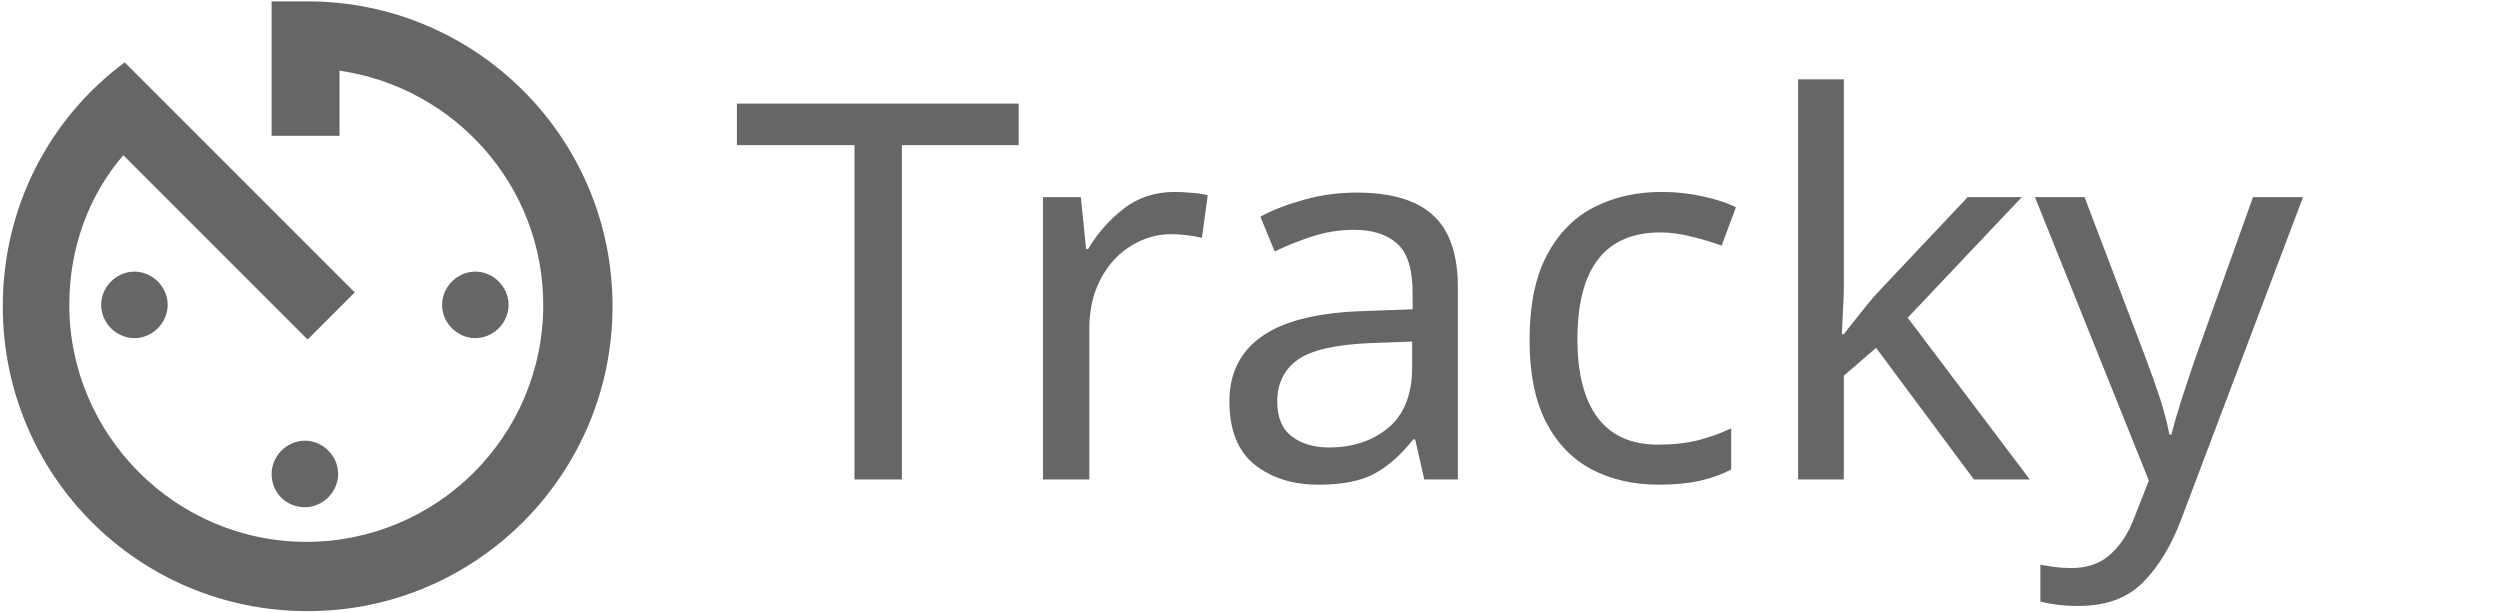
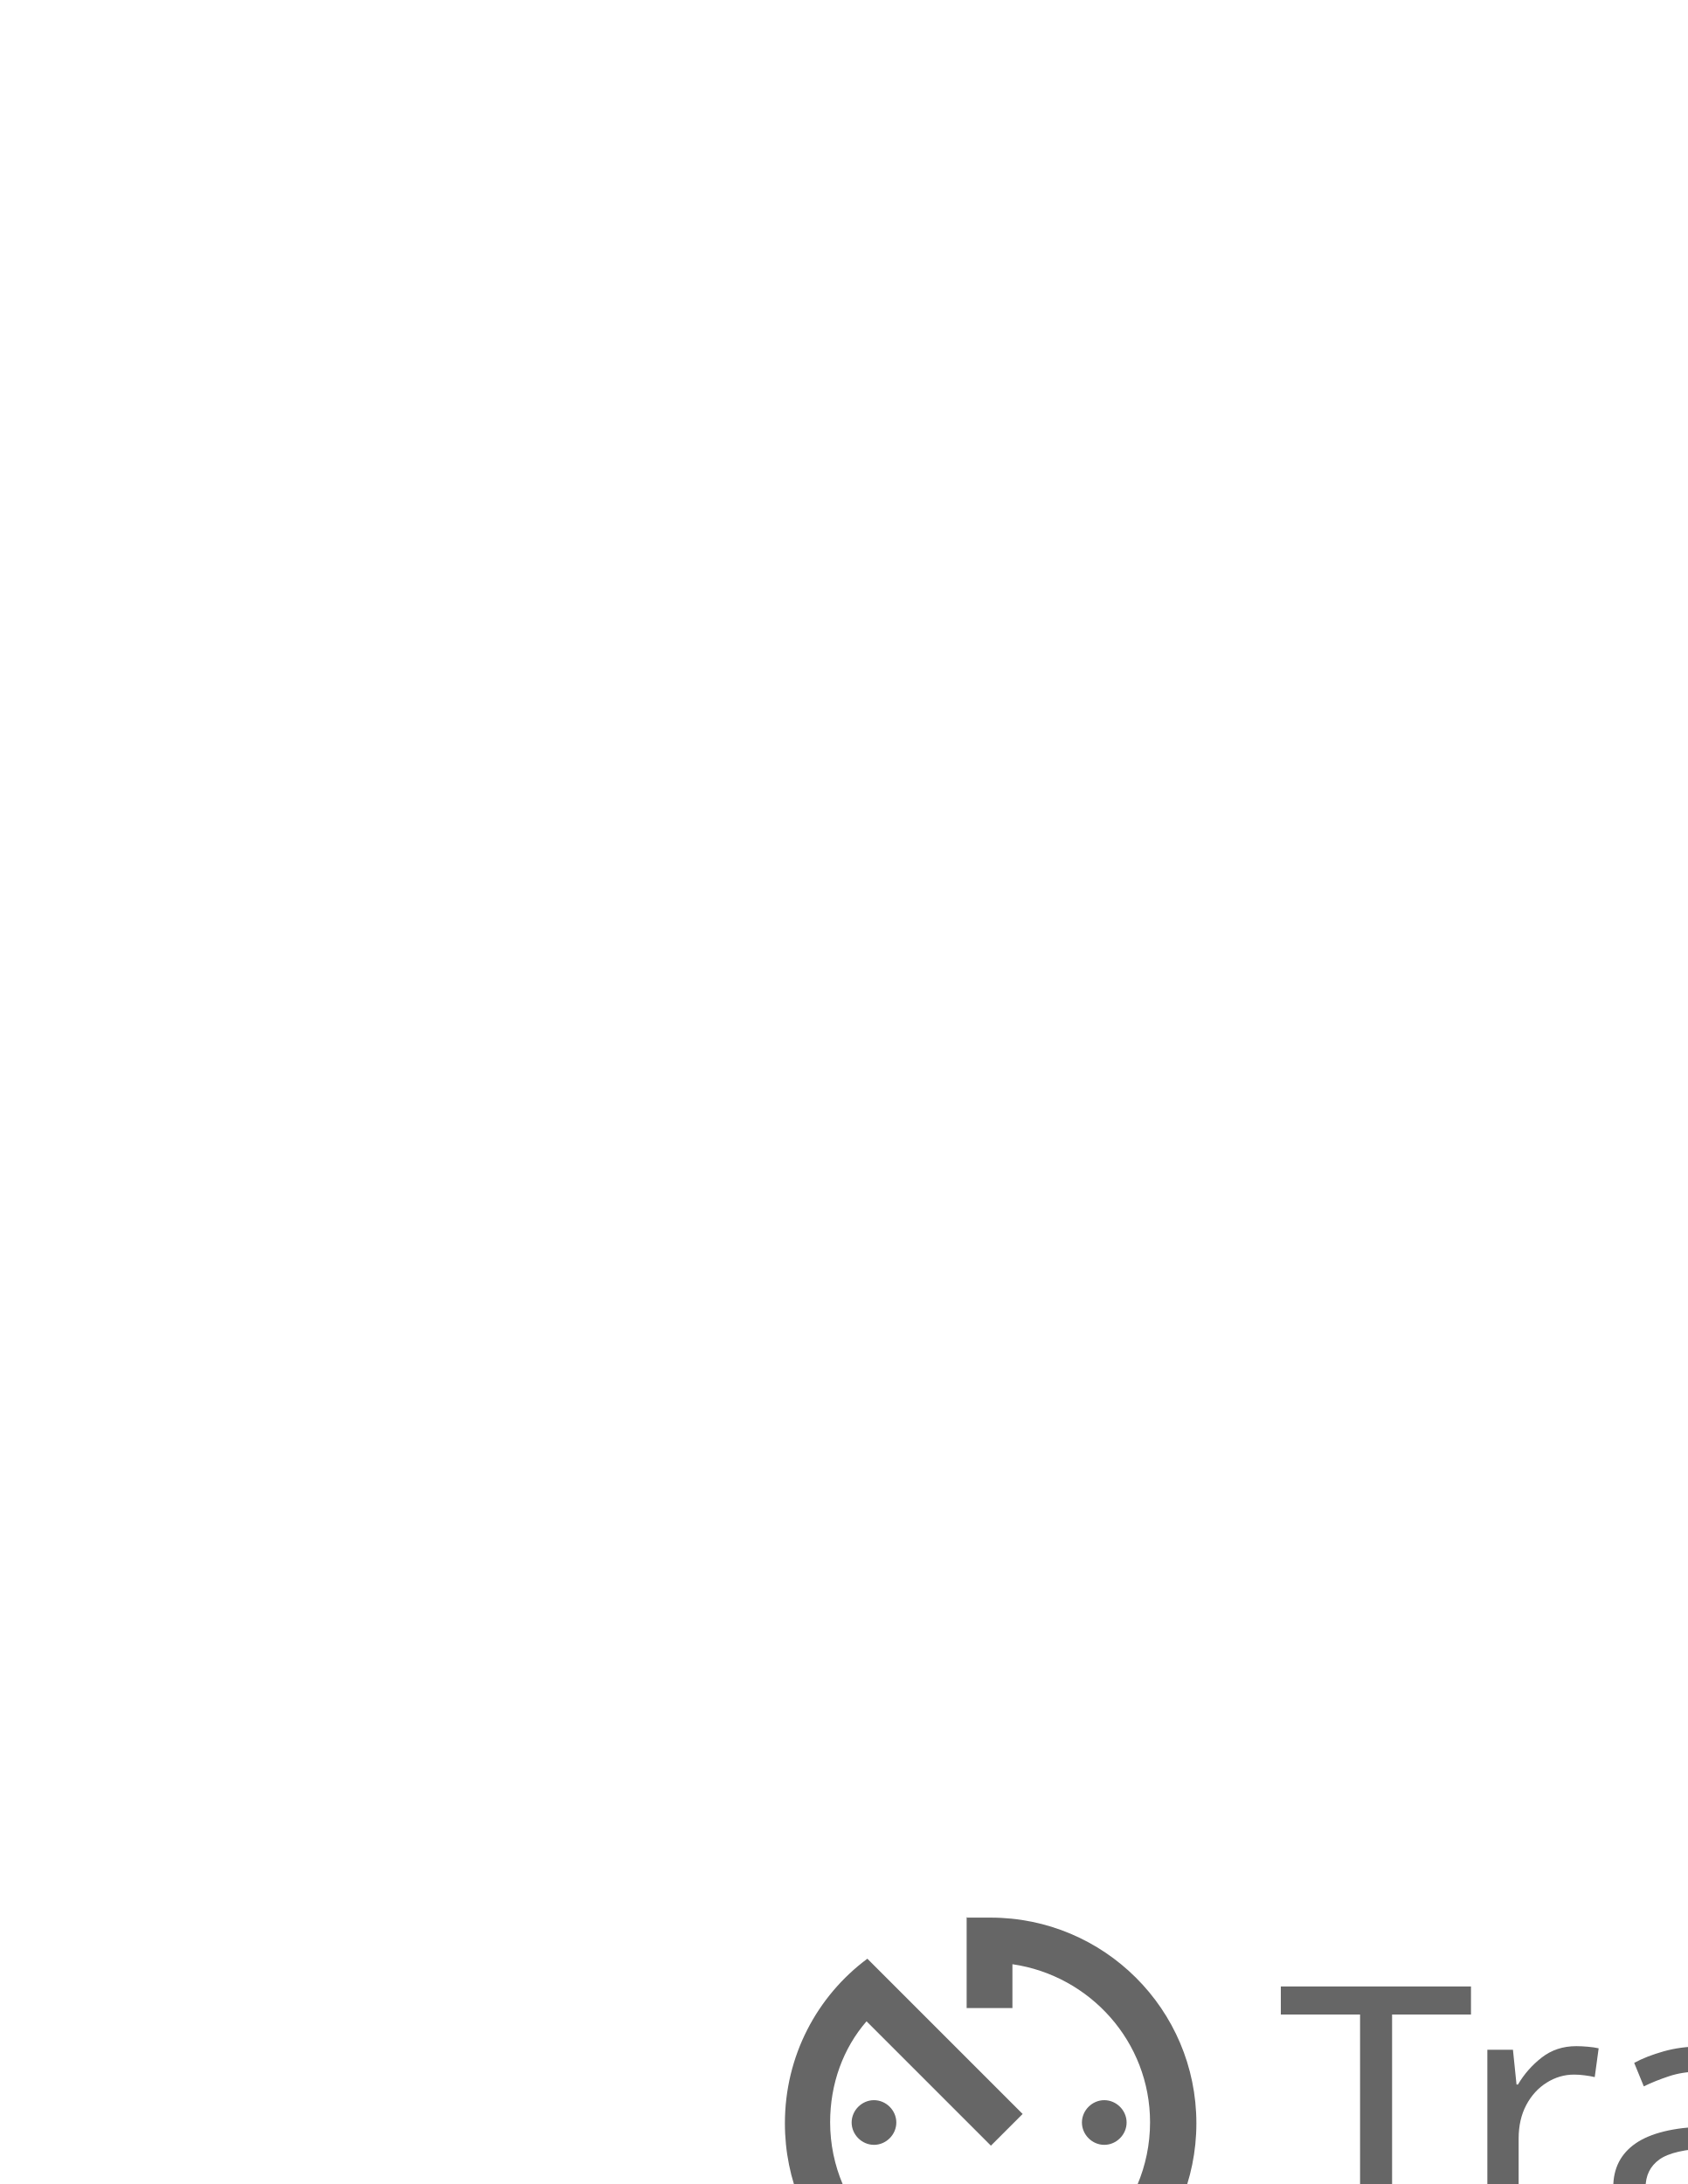
- <svg xmlns="http://www.w3.org/2000/svg" viewBox="284 374 180.4 44.2">
-   <path fill="#666" d="M303.6 408.2c0 1.4 1.1 2.4 2.4 2.4 1.3 0 2.4-1.1 2.4-2.4 0-1.3-1.1-2.4-2.4-2.4-1.3 0-2.4 1.1-2.4 2.4zm0-34.2v9.8h4.9v-4.7c8.3 1.2 14.7 8.3 14.7 16.9 0 9.5-7.7 17.1-17.1 17.1S289 405.4 289 396c0-4.1 1.4-7.9 3.9-10.8l13.3 13.3 3.4-3.4-16.6-16.6c-5.4 4-8.8 10.4-8.8 17.6 0 12.2 9.8 22 22 22s22-9.9 22-22c0-12.2-9.9-22-22-22h-2.6zm17.1 22c0-1.3-1.1-2.4-2.4-2.4-1.3 0-2.4 1.1-2.4 2.4 0 1.3 1.1 2.4 2.4 2.4 1.3 0 2.4-1.1 2.4-2.4zm-29.4 0c0 1.3 1.1 2.4 2.4 2.4 1.3 0 2.4-1.1 2.4-2.4 0-1.3-1.1-2.4-2.4-2.4-1.3 0-2.4 1.1-2.4 2.4z" />
-   <text transform="translate(336.8 408.6)" fill="#666" font-family="'Kefa-Bold'" font-size="38">Tracky</text>
+ <svg xmlns="http://www.w3.org/2000/svg" version="1.1" id="Layer_1" x="0px" y="0px" viewBox="0 0 612 792" enable-background="new 0 0 612 792" xml:space="preserve">
+   <path fill="#666666" d="M350.5,811c0,4.7,3.7,8.1,8.1,8.1s8.1-3.7,8.1-8.1s-3.7-8.1-8.1-8.1S350.5,806.6,350.5,811z M350.5,695v33.2  h16.6v-15.9c28.2,4.1,49.9,28.2,49.9,57.3c0,32.2-26.1,58-58,58s-58-26.1-58-58c0-13.9,4.7-26.8,13.2-36.6l45.1,45.1l11.5-11.5  l-56.3-56.3c-18.3,13.6-29.9,35.3-29.9,59.7c0,41.4,33.2,74.6,74.6,74.6s74.6-33.6,74.6-74.6c0-41.4-33.6-74.6-74.6-74.6h-8.8  L350.5,695z M408.5,769.7c0-4.4-3.7-8.1-8.1-8.1s-8.1,3.7-8.1,8.1s3.7,8.1,8.1,8.1S408.5,774.1,408.5,769.7z M308.8,769.7  c0,4.4,3.7,8.1,8.1,8.1s8.1-3.7,8.1-8.1s-3.7-8.1-8.1-8.1S308.8,765.3,308.8,769.7z" />
+   <text transform="matrix(1 0 0 1 463.1205 812.4039)" fill="#666666" font-family="'Kefa-Bold'" font-size="128.913">Tracky</text>
</svg>
